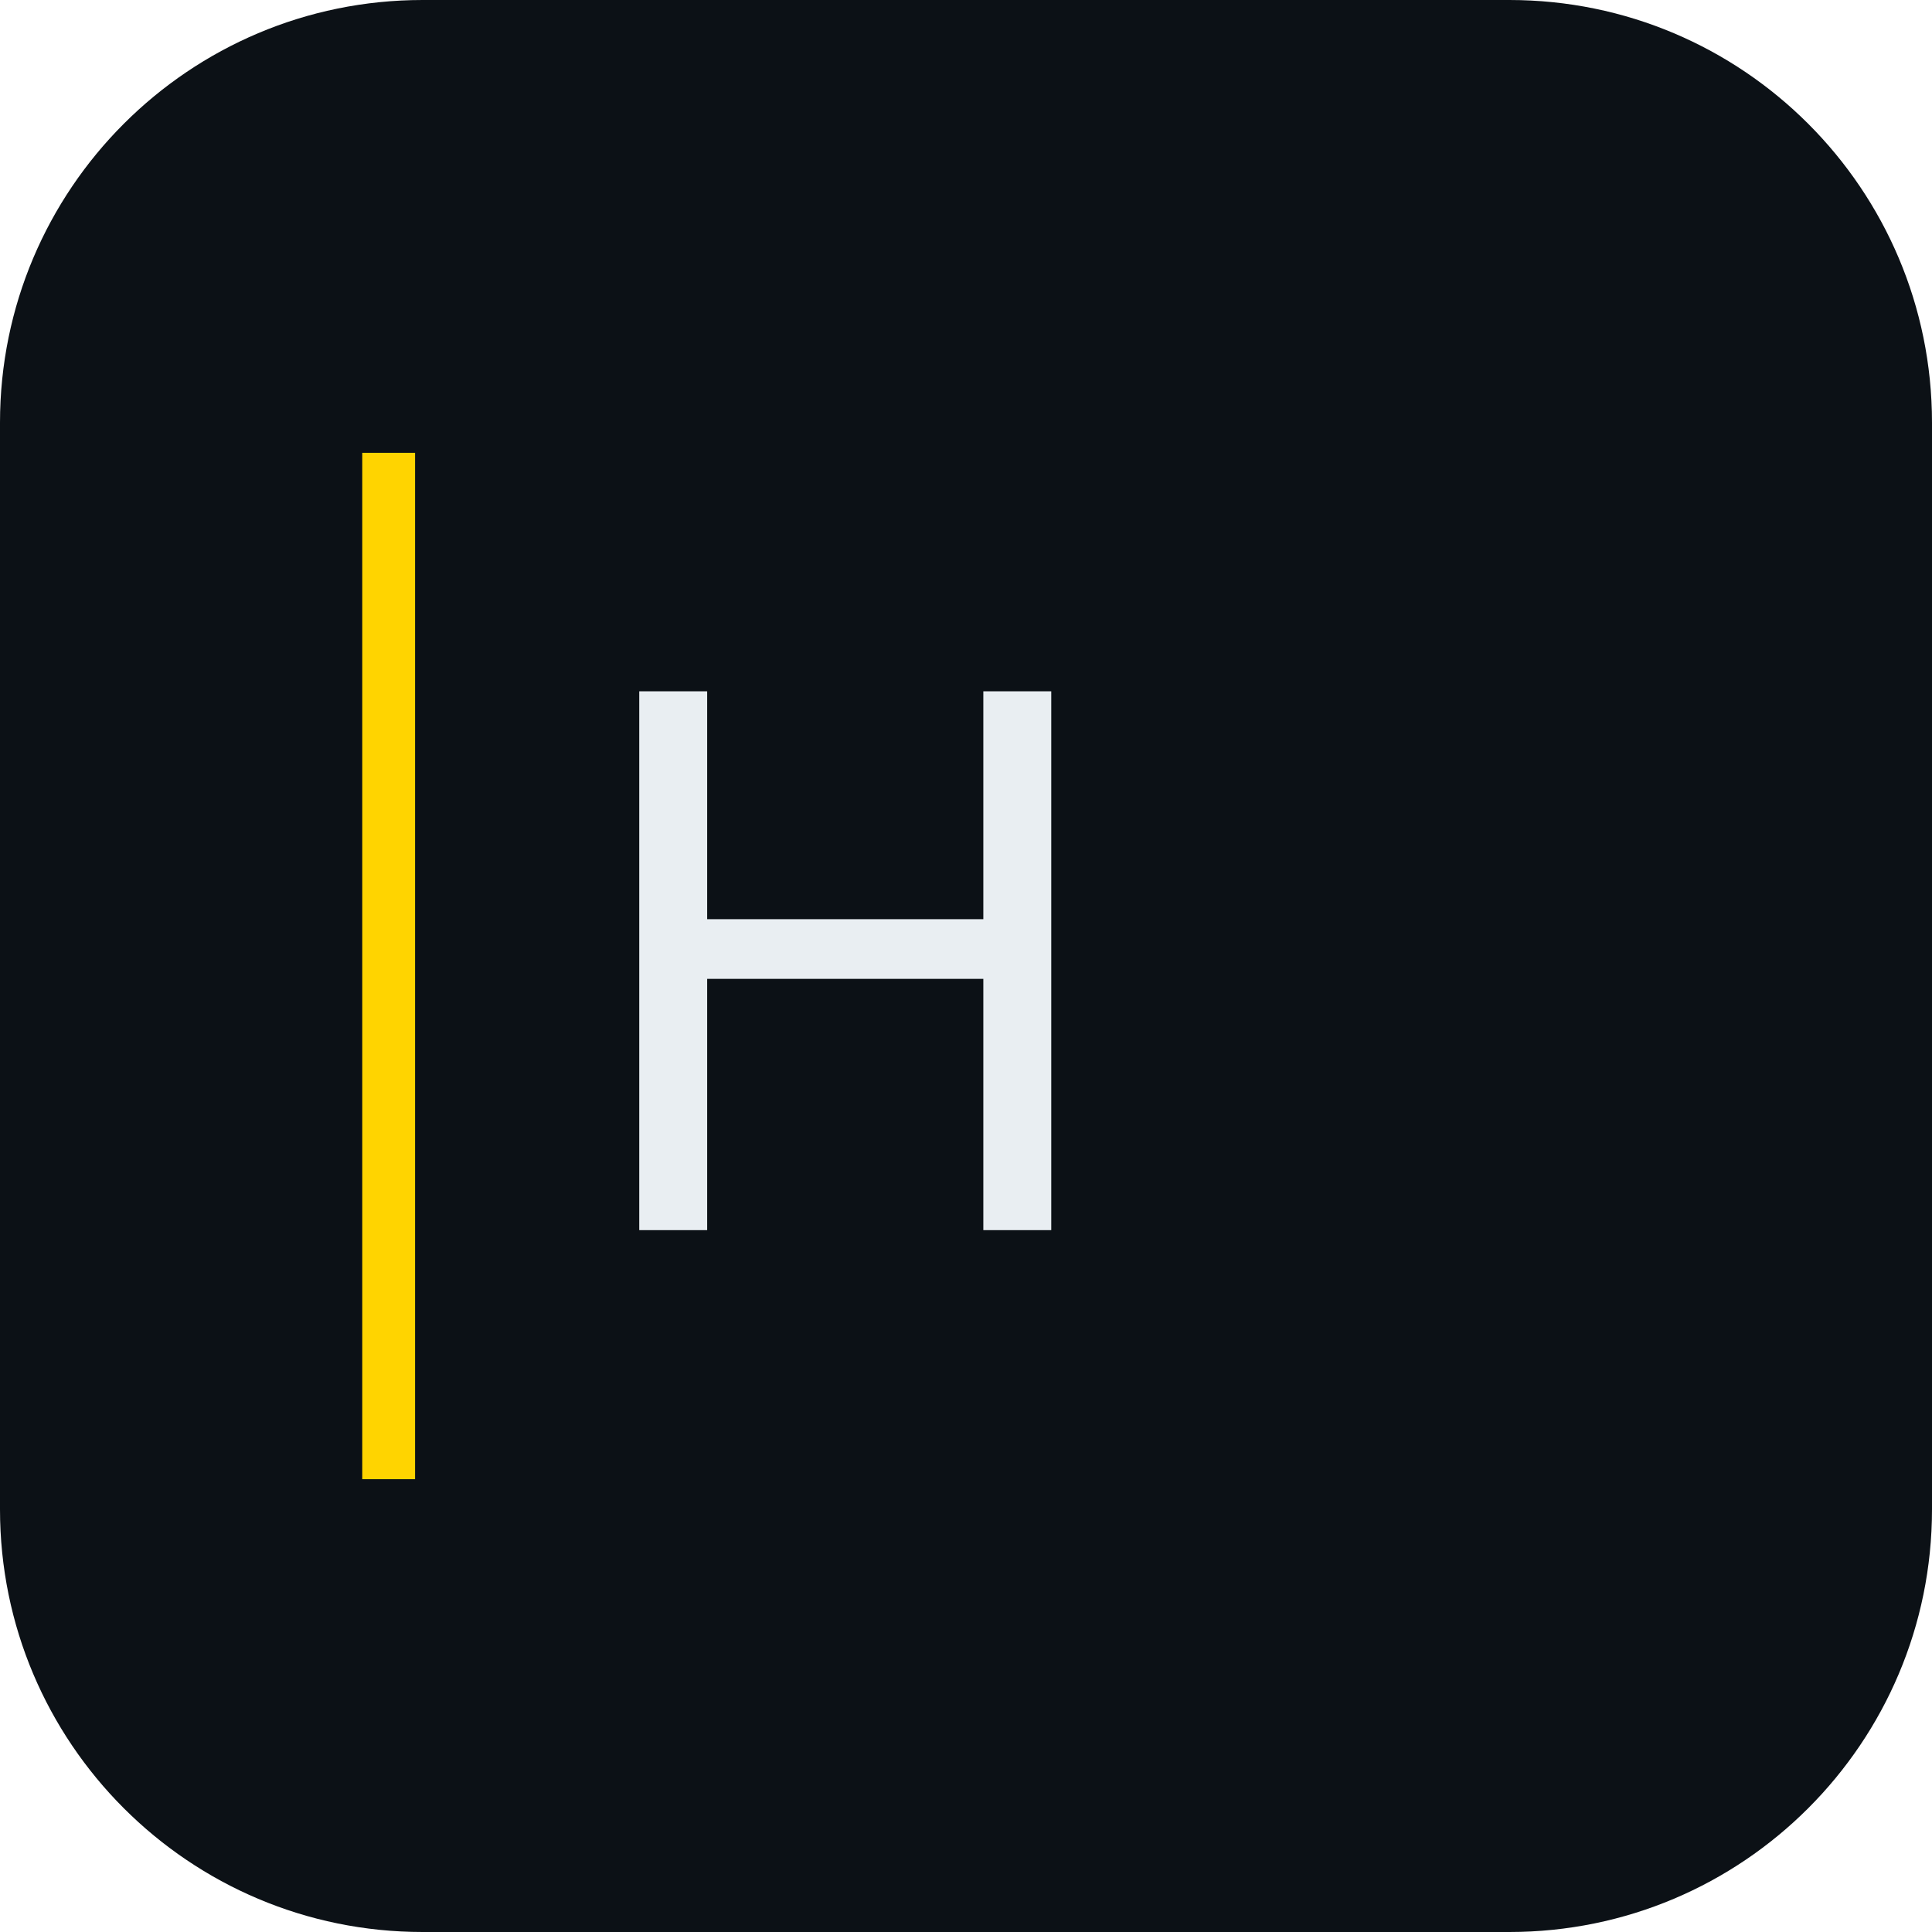
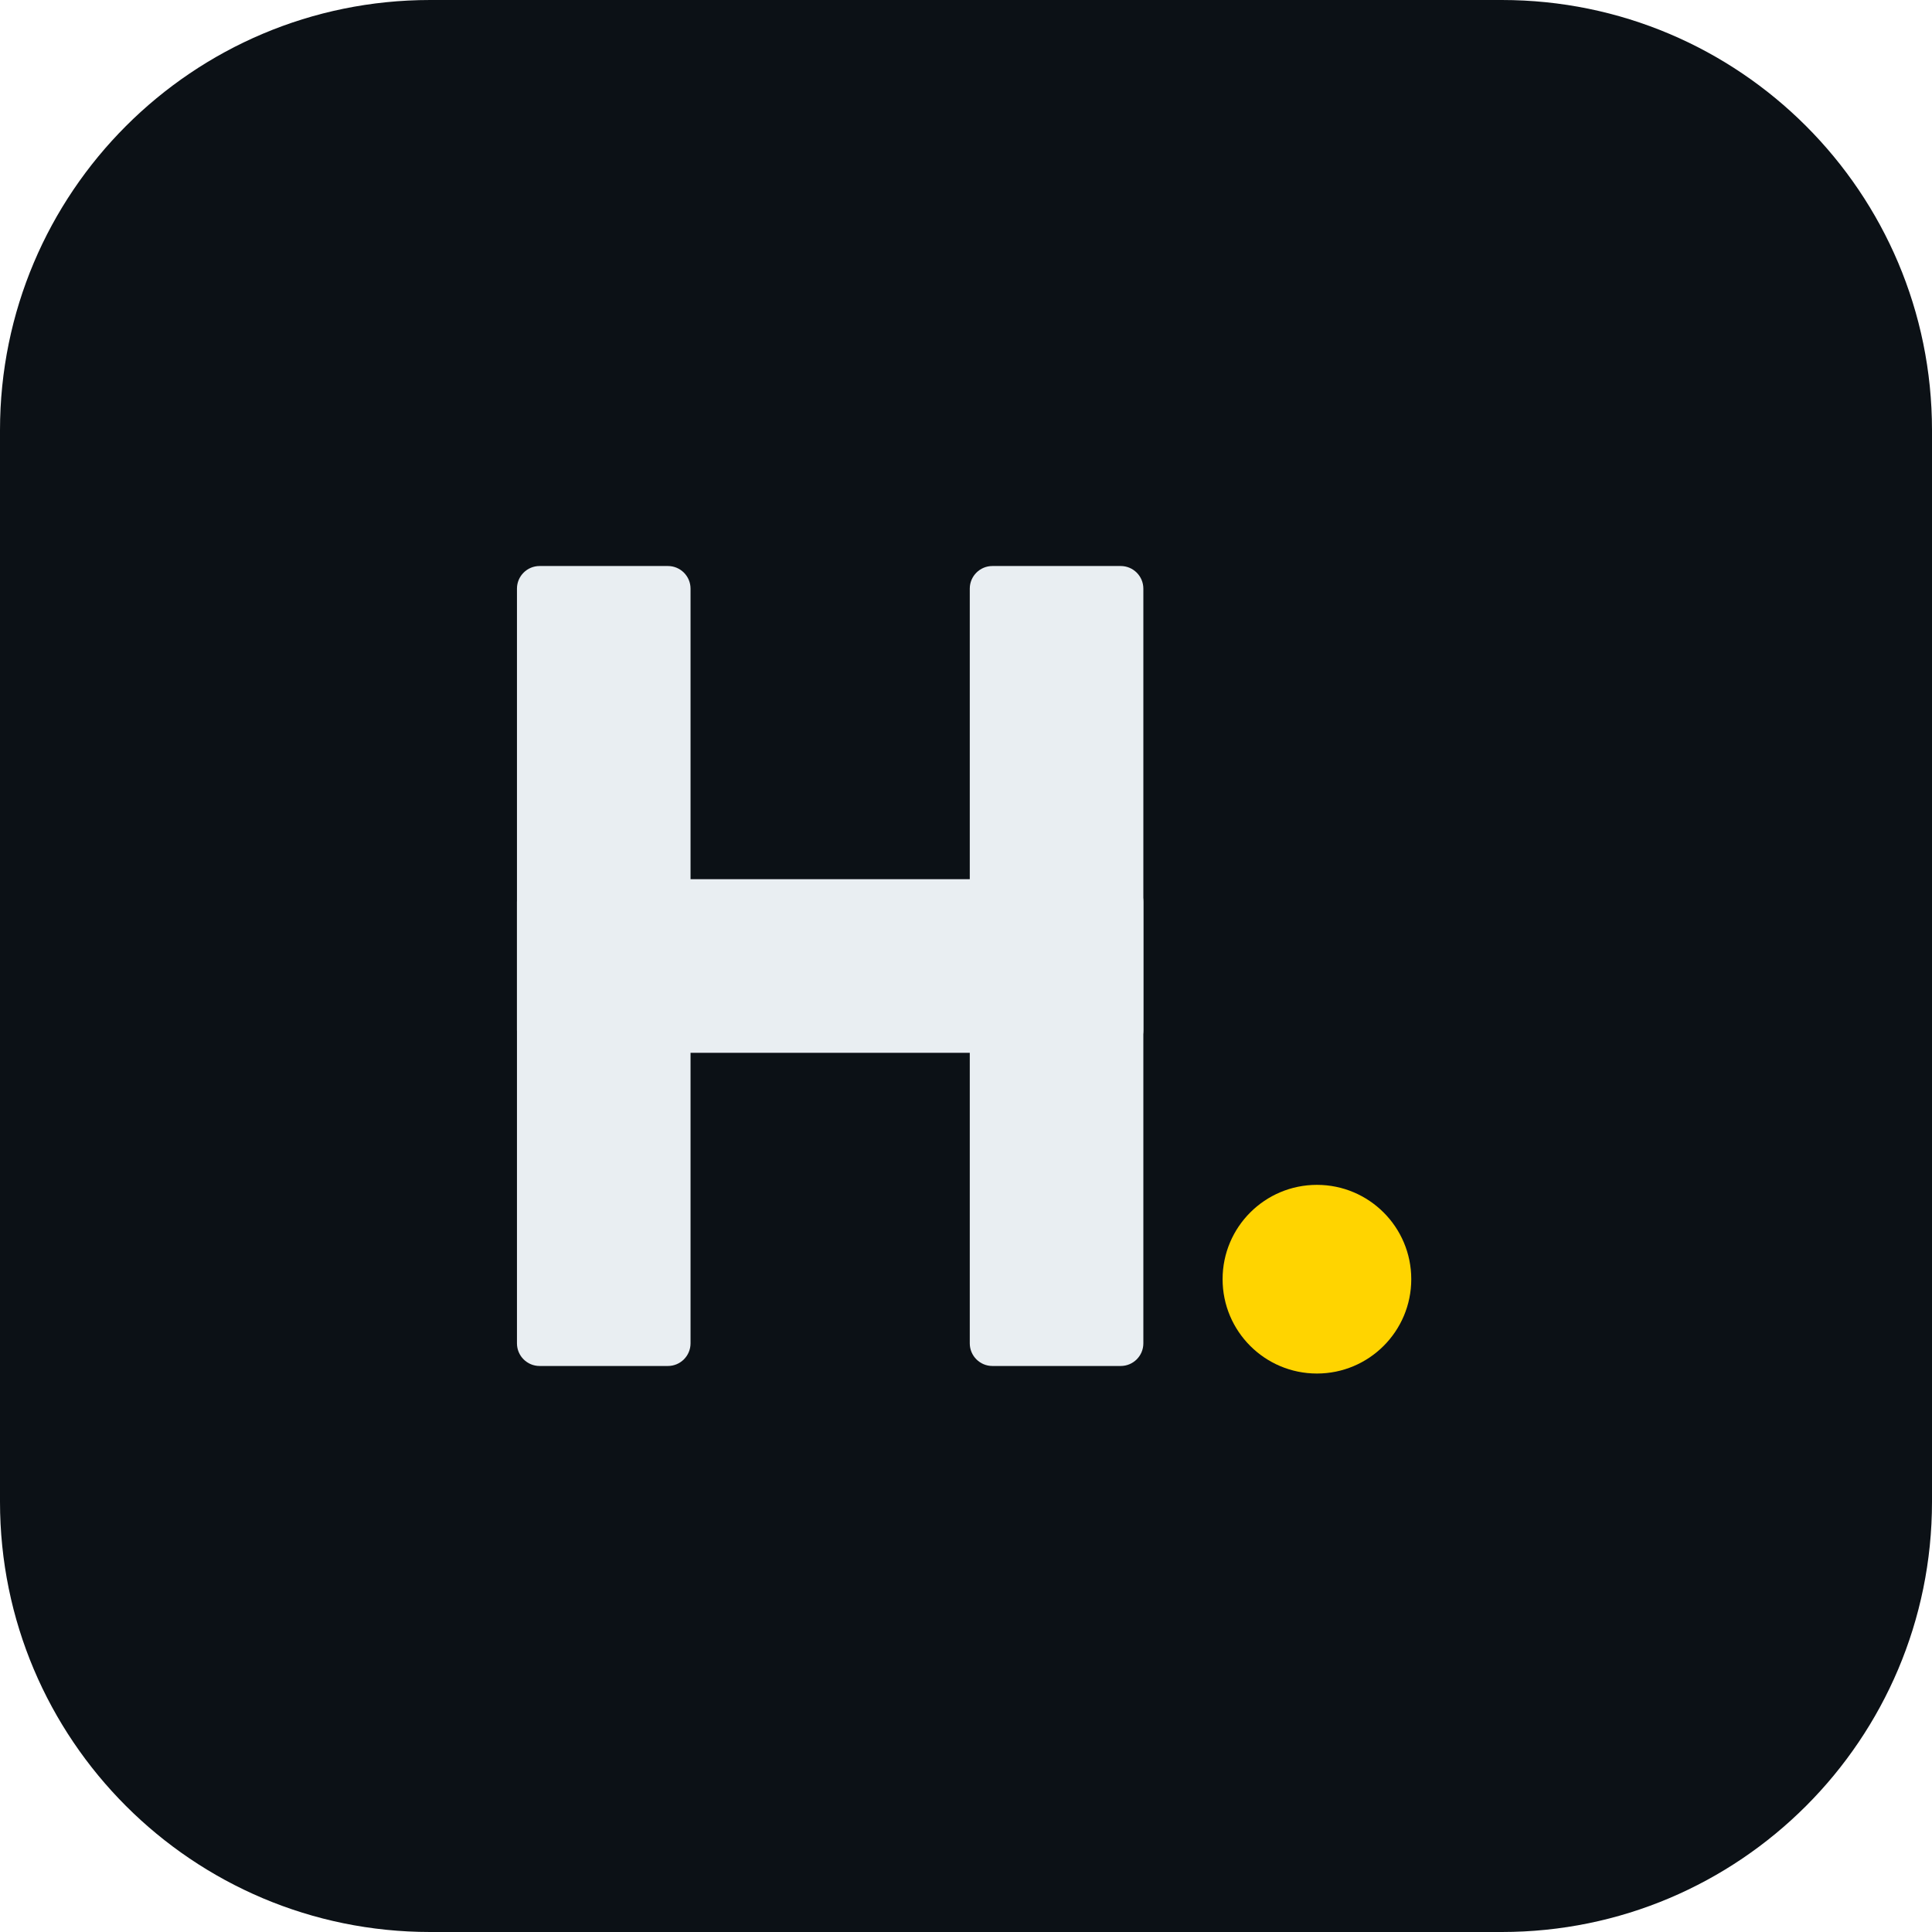
- <svg xmlns="http://www.w3.org/2000/svg" viewBox="0 0 512 512">
-   <rect width="512" height="512" rx="112" fill="#0C1116" />
-   <rect x="96" y="120" width="14" height="272" fill="#FFD400" />
-   <text x="150" y="326" font-family="Impact, 'Barlow Condensed', sans-serif" font-size="200" fill="#E9EEF2" letter-spacing="-6">H</text>
+ <svg xmlns="http://www.w3.org/2000/svg" viewBox="0 0 512 512" width="512" height="512">
+   <rect width="512" height="512" rx="114" fill="#0C1116" />
+   <g fill="#E9EEF2">
+     <rect x="137" y="150" width="46" height="212" rx="6" />
+     <rect x="257" y="150" width="46" height="212" rx="6" />
+     <rect x="137" y="233" width="166" height="46" rx="6" />
+   </g>
+   <circle cx="349" cy="339" r="25" fill="#FFD400" />
</svg>
